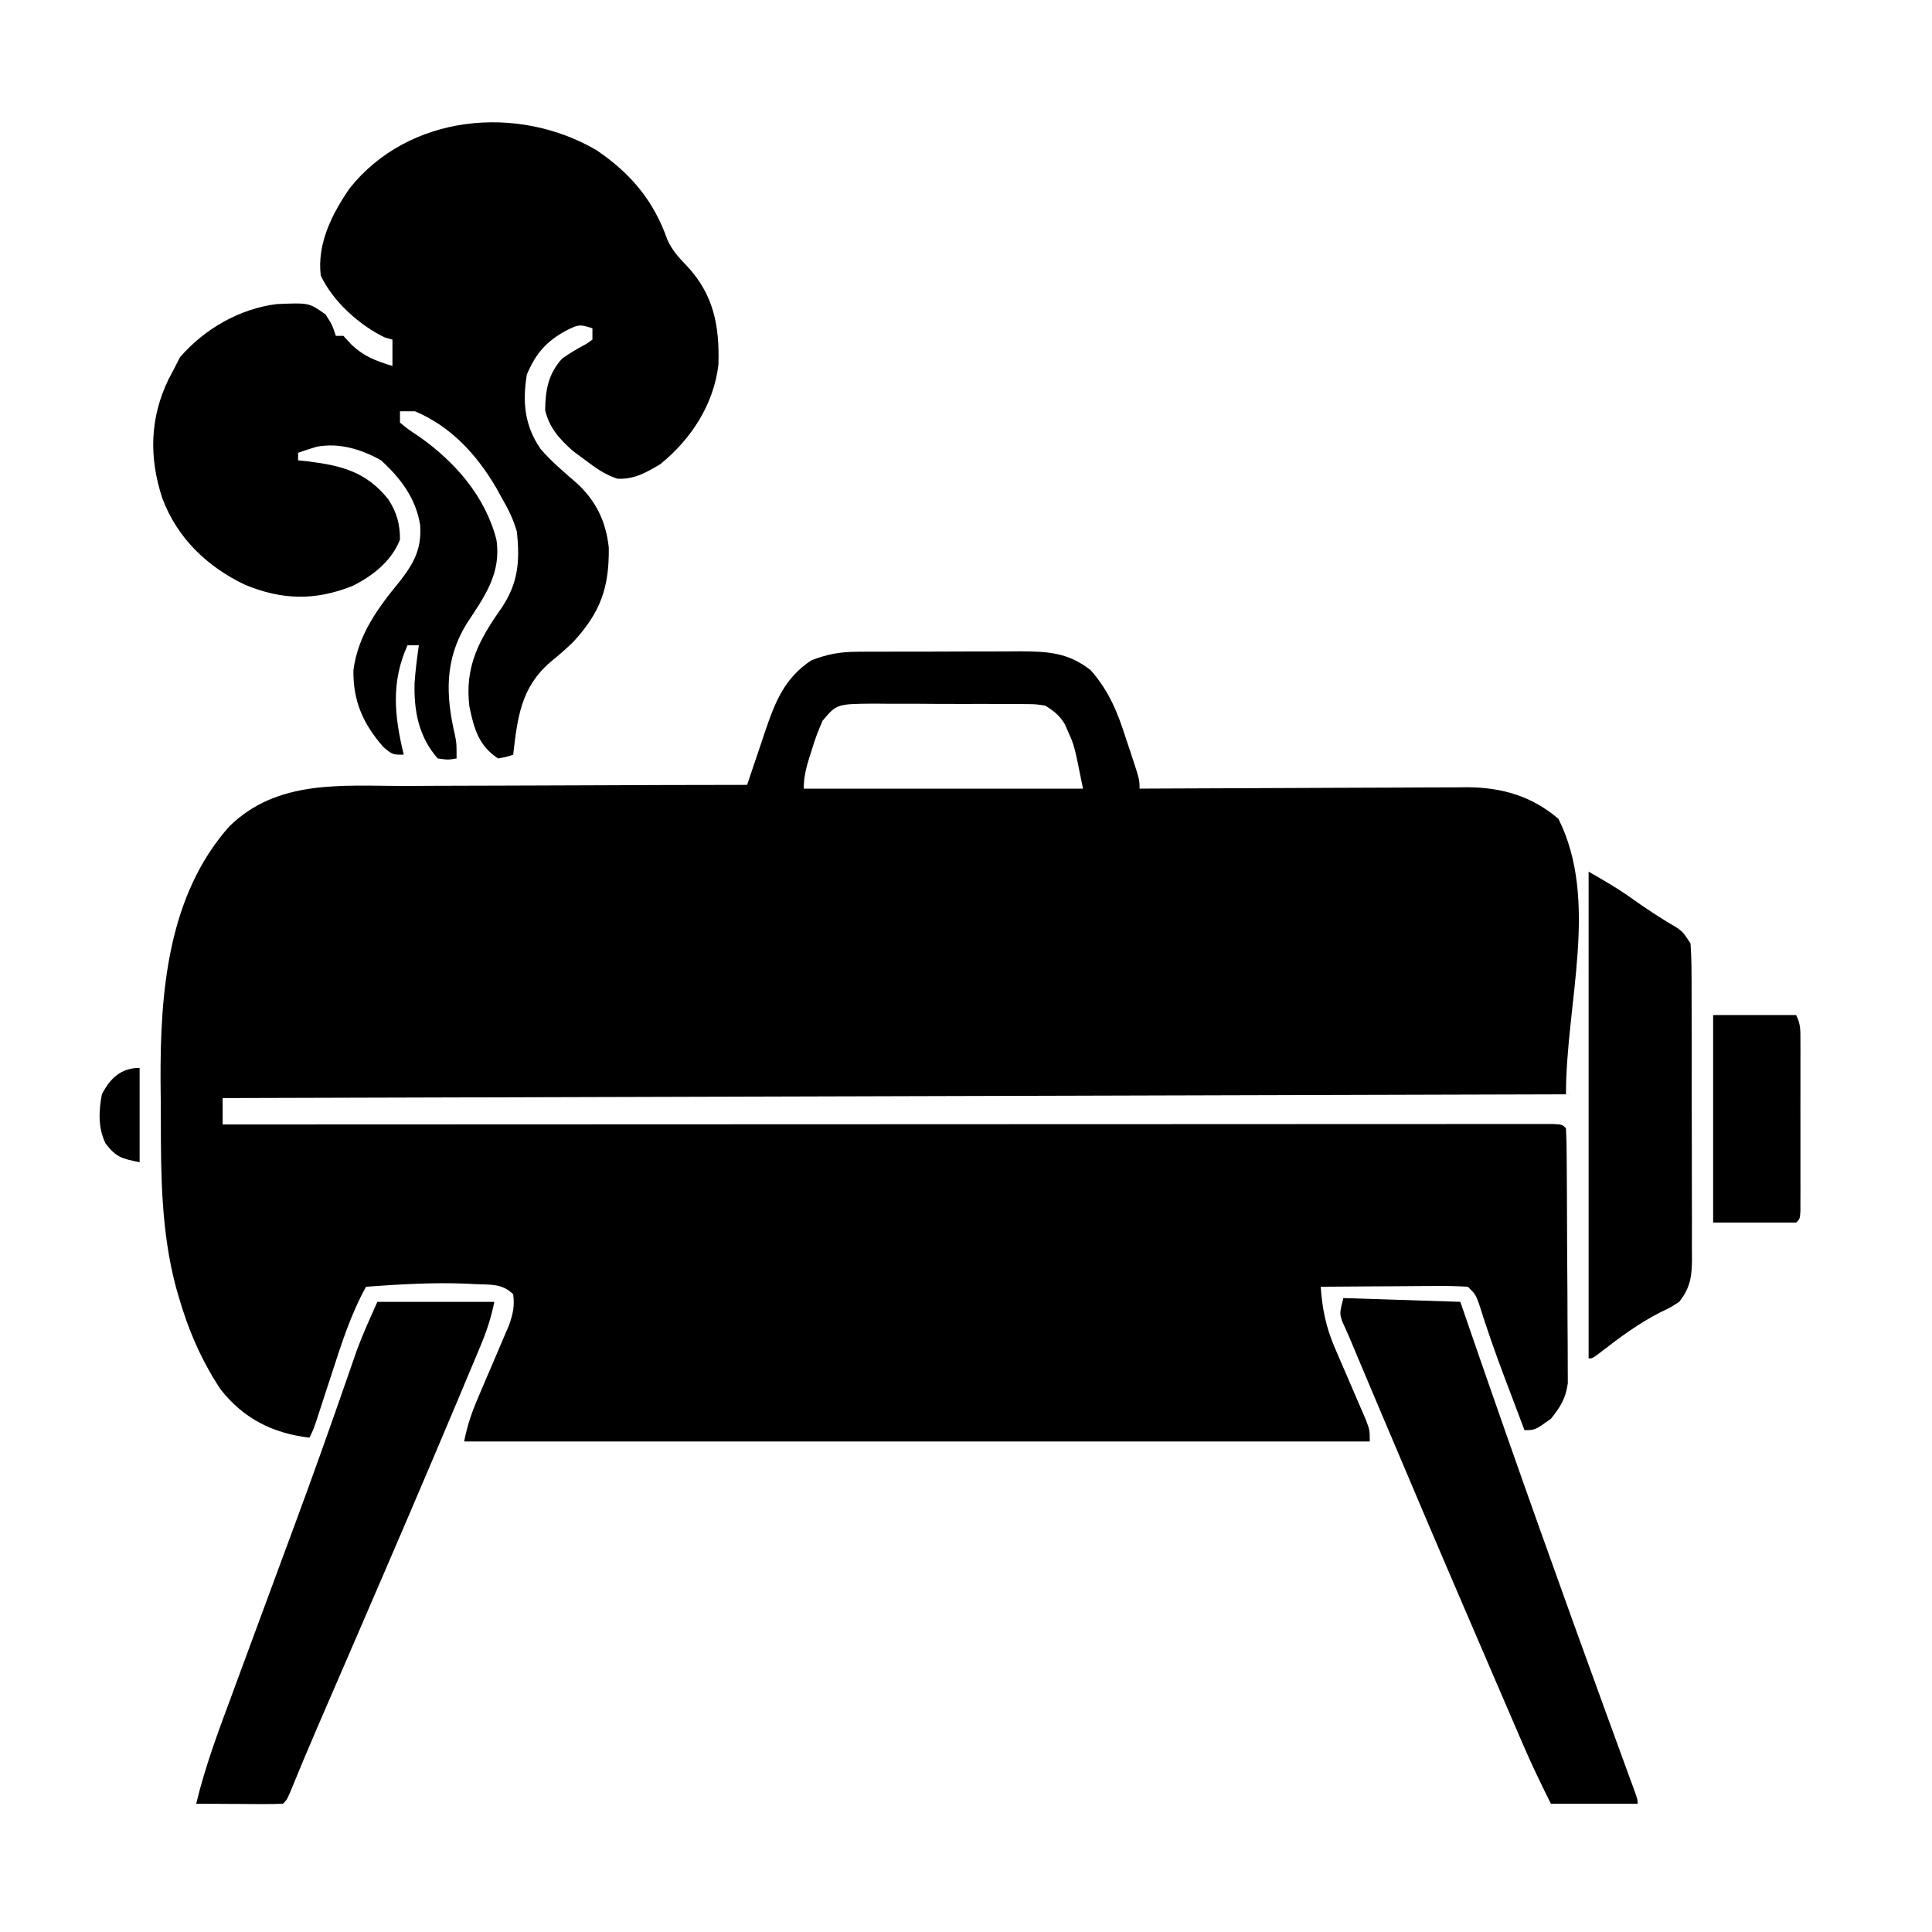
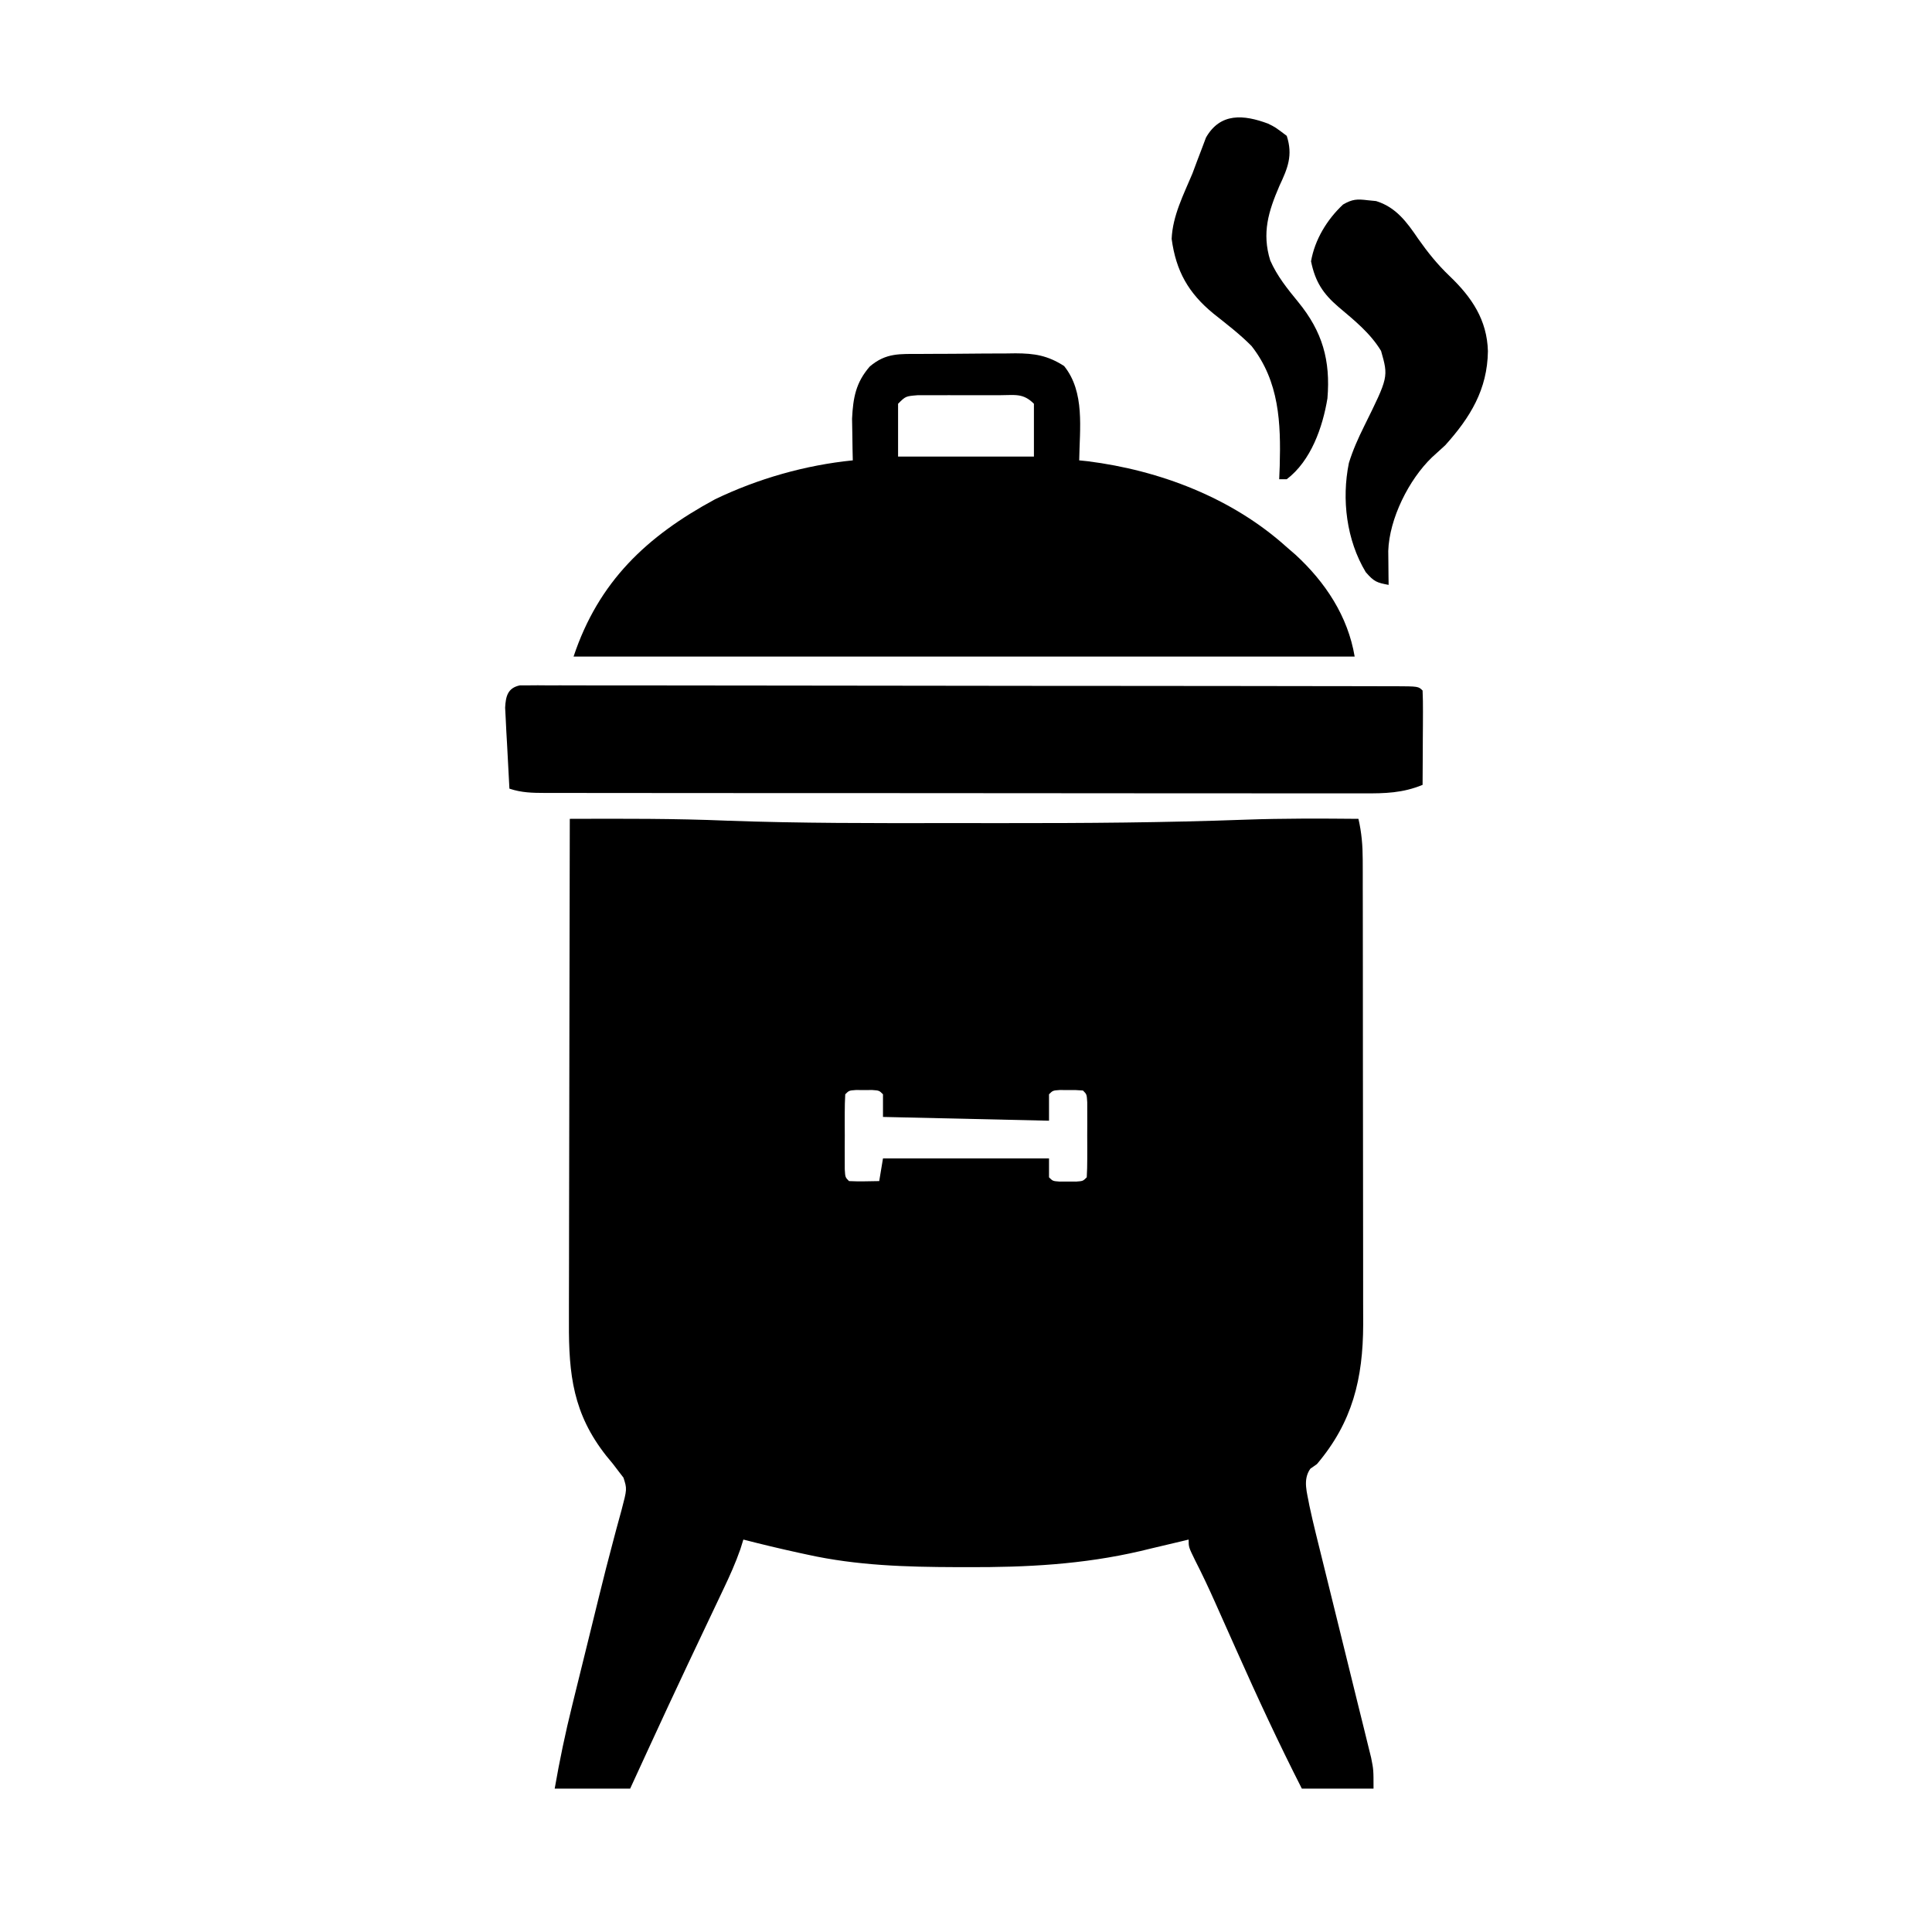
<svg xmlns="http://www.w3.org/2000/svg" version="1.1" width="512" height="512">
-   <path d="M0 0 C9.132 6.159 15.237 13.436 18.855 23.809 C20.17 26.648 21.809 28.432 23.98 30.676 C31.121 38.296 32.686 46.608 32.371 56.867 C31.15 67.404 25.145 76.624 16.98 83.238 C13.302 85.447 9.956 87.358 5.586 87.094 C2.17 85.972 -0.215 84.215 -3.082 82.051 C-3.593 81.672 -3.593 81.672 -6.18 79.758 C-9.688 76.645 -12.478 73.591 -13.551 68.93 C-13.472 63.546 -12.731 59.317 -9.02 55.238 C-6.948 53.783 -4.876 52.544 -2.629 51.379 C-2.098 51.002 -1.567 50.626 -1.02 50.238 C-1.02 49.248 -1.02 48.258 -1.02 47.238 C-4.439 46.098 -4.824 46.278 -7.895 47.801 C-13.191 50.644 -16.018 53.871 -18.395 59.488 C-19.609 66.774 -19.005 73.071 -14.746 79.234 C-11.905 82.532 -8.613 85.295 -5.328 88.141 C-0.132 92.862 2.557 98.313 3.316 105.352 C3.446 115.986 1.097 122.524 -6.086 130.34 C-8.044 132.262 -10.089 133.995 -12.207 135.738 C-19.964 142.43 -20.878 150.383 -22.02 160.238 C-23.859 160.844 -23.859 160.844 -26.02 161.238 C-31.152 157.859 -32.4 153.344 -33.625 147.477 C-34.92 136.849 -31.019 129.748 -25.113 121.367 C-20.689 114.756 -20.228 109.064 -21.02 101.238 C-21.918 97.941 -23.314 95.189 -25.02 92.238 C-25.506 91.353 -25.991 90.467 -26.492 89.555 C-31.677 80.718 -38.455 73.303 -48.02 69.238 C-49.34 69.238 -50.66 69.238 -52.02 69.238 C-52.02 70.228 -52.02 71.218 -52.02 72.238 C-49.859 74 -49.859 74 -46.957 75.926 C-37.454 82.614 -29.386 91.781 -26.457 103.301 C-25.121 112.234 -29.636 118.356 -34.367 125.547 C-40.191 135.032 -39.935 144.444 -37.457 155.012 C-37.02 157.238 -37.02 157.238 -37.02 161.238 C-39.27 161.613 -39.27 161.613 -42.02 161.238 C-47.05 155.489 -48.348 148.715 -48.156 141.27 C-47.929 137.9 -47.497 134.582 -47.02 131.238 C-48.01 131.238 -49 131.238 -50.02 131.238 C-54.446 141.012 -53.508 149.997 -51.02 160.238 C-54.02 160.238 -54.02 160.238 -56.457 158.176 C-61.795 152.057 -64.48 146.006 -64.359 137.863 C-63.147 128.5 -57.851 121.305 -52.02 114.238 C-48.264 109.382 -46.254 105.647 -46.672 99.395 C-47.818 92.283 -51.824 87.003 -57.02 82.238 C-62.21 79.312 -68.107 77.497 -74.082 78.629 C-75.748 79.099 -77.388 79.66 -79.02 80.238 C-79.02 80.898 -79.02 81.558 -79.02 82.238 C-78.597 82.281 -78.597 82.281 -76.457 82.5 C-67.424 83.619 -60.873 85.313 -55.082 92.613 C-52.858 96.081 -52.02 99.069 -52.02 103.238 C-54.234 108.914 -59.231 112.851 -64.57 115.508 C-74.449 119.462 -83.197 119.278 -93.02 115.238 C-103.114 110.452 -111.072 102.831 -115.02 92.238 C-118.551 81.412 -118.327 71.047 -113.359 60.754 C-112.917 59.924 -112.475 59.094 -112.02 58.238 C-111.463 57.145 -110.906 56.052 -110.332 54.926 C-103.879 47.426 -94.511 42.042 -84.676 40.824 C-76.116 40.458 -76.116 40.458 -71.77 43.551 C-70.02 46.238 -70.02 46.238 -69.02 49.238 C-68.36 49.238 -67.7 49.238 -67.02 49.238 C-66.318 50.001 -65.617 50.765 -64.895 51.551 C-61.368 54.847 -58.576 55.771 -54.02 57.238 C-54.02 54.928 -54.02 52.618 -54.02 50.238 C-54.68 50.053 -55.34 49.867 -56.02 49.676 C-62.76 46.446 -69.841 40.091 -73.02 33.238 C-74.018 24.782 -70.02 16.885 -65.332 10.113 C-49.705 -9.489 -20.888 -12.187 0 0 Z " fill="#000000" transform="translate(158.0195,39.76172)" />
-   <path d="M0 0 C1.158 -0.01 2.316 -0.019 3.51 -0.029 C4.747 -0.028 5.985 -0.027 7.26 -0.026 C8.544 -0.03 9.829 -0.035 11.152 -0.039 C13.865 -0.047 16.577 -0.046 19.29 -0.041 C22.751 -0.035 26.211 -0.052 29.672 -0.075 C32.993 -0.094 36.314 -0.09 39.635 -0.089 C40.871 -0.098 42.106 -0.107 43.379 -0.117 C50.767 -0.077 56.119 0.199 62.073 4.9 C66.955 10.449 69.239 16.154 71.451 23.15 C71.801 24.194 72.151 25.238 72.512 26.314 C75.014 33.873 75.014 33.873 75.014 36.275 C76.169 36.268 77.325 36.261 78.515 36.254 C89.431 36.194 100.348 36.149 111.264 36.119 C116.876 36.104 122.487 36.082 128.098 36.048 C133.519 36.016 138.939 35.998 144.36 35.99 C146.423 35.985 148.486 35.974 150.548 35.957 C153.449 35.936 156.349 35.933 159.25 35.934 C159.671 35.929 159.671 35.929 161.804 35.901 C171.048 35.949 178.943 38.235 186.014 44.275 C196.9 66.047 188.014 92.932 188.014 117.275 C70.534 117.605 -46.946 117.935 -167.986 118.275 C-167.986 120.585 -167.986 122.895 -167.986 125.275 C-167.235 125.274 -166.485 125.274 -165.711 125.274 C-121.261 125.251 -76.812 125.234 -32.362 125.224 C-27.031 125.222 -21.7 125.221 -16.369 125.22 C-15.307 125.219 -14.246 125.219 -13.152 125.219 C4.058 125.215 21.268 125.207 38.478 125.198 C56.123 125.188 73.768 125.183 91.413 125.181 C102.31 125.179 113.208 125.175 124.105 125.167 C131.567 125.161 139.029 125.16 146.491 125.161 C150.803 125.162 155.115 125.161 159.426 125.155 C163.367 125.151 167.308 125.15 171.249 125.154 C172.681 125.154 174.113 125.153 175.545 125.15 C177.479 125.146 179.413 125.149 181.347 125.152 C182.425 125.151 183.503 125.151 184.613 125.15 C187.014 125.275 187.014 125.275 188.014 126.275 C188.129 128.451 188.174 130.631 188.191 132.811 C188.197 133.494 188.204 134.177 188.211 134.88 C188.231 137.151 188.242 139.422 188.252 141.693 C188.256 142.468 188.26 143.242 188.265 144.041 C188.285 148.146 188.3 152.25 188.309 156.355 C188.32 160.591 188.354 164.826 188.394 169.062 C188.42 172.321 188.429 175.58 188.432 178.839 C188.437 180.4 188.449 181.961 188.467 183.522 C188.492 185.712 188.491 187.901 188.484 190.092 C188.487 190.714 188.487 190.714 188.502 193.864 C187.919 197.941 186.569 200.081 184.014 203.275 C179.814 206.275 179.814 206.275 177.014 206.275 C175.593 202.526 174.178 198.776 172.764 195.025 C172.368 193.981 171.972 192.936 171.565 191.861 C169.171 185.505 166.945 179.129 164.917 172.647 C164.014 170.275 164.014 170.275 162.014 168.275 C159.073 168.099 156.227 168.043 153.287 168.079 C152.856 168.081 152.856 168.081 150.673 168.088 C147.911 168.099 145.15 168.124 142.389 168.15 C140.519 168.16 138.649 168.169 136.78 168.177 C132.191 168.199 127.602 168.234 123.014 168.275 C123.433 174.123 124.383 178.957 126.737 184.392 C126.869 184.704 126.869 184.704 127.539 186.282 C128.374 188.243 129.224 190.197 130.076 192.15 C130.93 194.125 131.78 196.102 132.624 198.081 C133.385 199.862 134.156 201.639 134.928 203.415 C136.014 206.275 136.014 206.275 136.014 209.275 C56.814 209.275 -22.386 209.275 -103.986 209.275 C-103.117 204.927 -101.998 201.652 -100.263 197.618 C-99.72 196.336 -99.176 195.053 -98.633 193.771 C-97.778 191.768 -96.92 189.767 -96.058 187.767 C-95.223 185.825 -94.399 183.878 -93.576 181.931 C-93.08 180.774 -92.583 179.617 -92.072 178.425 C-91.035 175.417 -90.578 173.414 -90.986 170.275 C-93.89 167.37 -97.014 167.764 -100.924 167.587 C-101.711 167.547 -102.498 167.506 -103.31 167.464 C-112.231 167.091 -121.089 167.634 -129.986 168.275 C-134.087 175.711 -136.57 183.607 -139.174 191.65 C-139.848 193.716 -140.524 195.781 -141.202 197.846 C-141.811 199.703 -142.414 201.562 -143.018 203.421 C-143.986 206.275 -143.986 206.275 -144.986 208.275 C-154.7 207.098 -162.396 203.269 -168.521 195.482 C-173.735 187.626 -177.233 179.368 -179.799 170.337 C-179.993 169.659 -180.188 168.982 -180.389 168.283 C-184.228 153.754 -184.359 139.056 -184.357 124.135 C-184.361 120.743 -184.397 117.352 -184.435 113.96 C-184.557 90.341 -182.564 64.687 -166.217 46.282 C-153.485 33.793 -136.407 35.538 -119.904 35.568 C-117.277 35.554 -114.65 35.539 -112.023 35.522 C-105.847 35.485 -99.671 35.472 -93.495 35.469 C-86.455 35.464 -79.415 35.431 -72.374 35.396 C-57.912 35.325 -43.449 35.288 -28.986 35.275 C-28.765 34.609 -28.543 33.944 -28.315 33.259 C-27.298 30.219 -26.267 27.184 -25.236 24.15 C-24.888 23.103 -24.54 22.056 -24.181 20.978 C-21.523 13.199 -19.068 6.996 -11.986 2.275 C-7.866 0.662 -4.413 0.02 0 0 Z M-8.986 18.275 C-10.13 20.854 -11.011 23.161 -11.799 25.837 C-11.907 26.173 -11.907 26.173 -12.453 27.874 C-13.361 30.778 -13.986 33.216 -13.986 36.275 C10.434 36.275 34.854 36.275 60.014 36.275 C57.735 24.878 57.735 24.878 56.139 21.337 C55.832 20.627 55.525 19.917 55.209 19.185 C53.736 16.83 52.375 15.744 50.014 14.275 C47.516 13.887 47.516 13.887 44.682 13.871 C43.617 13.858 42.553 13.845 41.456 13.832 C40.311 13.835 39.166 13.838 37.987 13.841 C36.806 13.836 35.624 13.831 34.408 13.825 C31.91 13.819 29.413 13.82 26.916 13.829 C23.094 13.837 19.274 13.808 15.453 13.777 C13.027 13.775 10.601 13.776 8.174 13.779 C7.031 13.767 5.888 13.756 4.711 13.745 C-5.259 13.832 -5.259 13.832 -8.986 18.275 Z " fill="#000000" transform="translate(226.9861,172.7253)" />
-   <path d="M0 0 C4.241 2.424 8.038 4.628 11.938 7.438 C15.667 10.097 19.448 12.556 23.406 14.859 C25 16 25 16 27 19 C27.2 21.873 27.283 24.649 27.275 27.523 C27.277 27.958 27.277 27.958 27.29 30.16 C27.304 33.042 27.303 35.923 27.301 38.805 C27.305 40.806 27.309 42.808 27.314 44.809 C27.321 49.008 27.321 53.206 27.316 57.404 C27.31 62.783 27.327 68.162 27.35 73.541 C27.365 77.676 27.366 81.811 27.363 85.946 C27.363 87.929 27.368 89.912 27.378 91.895 C27.391 94.67 27.384 97.444 27.372 100.218 C27.376 100.628 27.376 100.628 27.395 102.7 C27.353 107.29 26.959 110.264 24 114 C21.723 115.484 21.723 115.484 19.062 116.75 C13.289 119.695 8.428 123.276 3.336 127.242 C1 129 1 129 0 129 C0 86.43 0 43.86 0 0 Z " fill="#000000" transform="translate(421,231)" />
-   <path d="M0 0 C7.26 0 14.52 0 22 0 C23.249 2.499 23.127 4.189 23.129 6.985 C23.133 8.022 23.136 9.06 23.139 10.129 C23.137 11.253 23.135 12.377 23.133 13.535 C23.133 14.11 23.133 14.11 23.136 17.017 C23.136 19.449 23.135 21.881 23.13 24.313 C23.125 28.05 23.13 31.788 23.137 35.525 C23.136 37.883 23.135 40.24 23.133 42.598 C23.135 43.724 23.137 44.85 23.139 46.01 C23.136 47.044 23.133 48.079 23.129 49.145 C23.129 50.06 23.128 50.976 23.127 51.919 C23 54 23 54 22 55 C14.74 55 7.48 55 0 55 C0 36.85 0 18.7 0 0 Z " fill="#000000" transform="translate(454,269)" />
-   <path d="M0 0 C0 8.25 0 16.5 0 25 C-4.665 24.067 -6.237 23.696 -9.043 20.008 C-11.035 15.829 -10.843 11.472 -10 7 C-7.855 2.809 -4.942 0 0 0 Z " fill="#000000" transform="translate(37,283)" />
-   <path d="M0 0 C10.23 0.33 20.46 0.66 31 1 C32.018 3.957 33.037 6.914 34.086 9.961 C45.679 43.568 57.632 77.038 69.801 110.441 C70.089 111.234 70.378 112.027 70.676 112.843 C71.997 116.472 73.321 120.099 74.65 123.725 C75.098 124.951 75.546 126.178 76.008 127.441 C76.396 128.5 76.784 129.559 77.184 130.651 C78 133 78 133 78 134 C70.41 134 62.82 134 55 134 C52.405 128.809 49.918 123.676 47.637 118.355 C47.328 117.642 47.02 116.928 46.702 116.192 C45.695 113.858 44.691 111.523 43.688 109.188 C42.972 107.527 42.256 105.866 41.54 104.205 C39.707 99.95 37.877 95.693 36.047 91.436 C35.064 89.148 34.079 86.86 33.094 84.573 C25.219 66.287 17.432 47.966 9.688 29.625 C9.477 29.127 9.477 29.127 8.412 26.606 C7.216 23.771 6.02 20.937 4.824 18.102 C4.467 17.254 4.109 16.407 3.74 15.534 C3.096 14.003 2.454 12.472 1.817 10.938 C1.143 9.338 0.426 7.757 -0.302 6.181 C-1 4 -1 4 0 0 Z " fill="#000000" transform="translate(356,344)" />
-   <path d="M0 0 C10.23 0 20.46 0 31 0 C30.126 4.371 28.867 8.073 27.148 12.133 C26.858 12.829 26.568 13.525 26.269 14.242 C25.309 16.538 24.342 18.832 23.375 21.125 C22.693 22.751 22.011 24.378 21.329 26.004 C12.691 46.58 3.858 67.073 -4.992 87.559 C-5.418 88.545 -5.844 89.531 -6.283 90.548 C-8.377 95.393 -10.471 100.237 -12.567 105.08 C-13.339 106.865 -14.111 108.649 -14.883 110.434 C-15.248 111.278 -15.614 112.123 -15.99 112.993 C-18.427 118.639 -20.806 124.304 -23.121 130 C-24 132 -24 132 -25 133 C-26.708 133.087 -28.419 133.107 -30.129 133.098 C-30.646 133.096 -30.646 133.096 -33.264 133.088 C-34.352 133.08 -35.441 133.071 -36.562 133.062 C-37.109 133.06 -37.109 133.06 -39.873 133.049 C-42.582 133.037 -45.291 133.021 -48 133 C-45.557 122.772 -41.835 113.029 -38.188 103.188 C-37.517 101.367 -36.846 99.546 -36.177 97.724 C-34.124 92.147 -32.063 86.573 -30 81 C-27.892 75.303 -25.784 69.607 -23.68 63.909 C-23.102 62.346 -22.524 60.783 -21.946 59.221 C-17.124 46.178 -12.455 33.086 -7.906 19.946 C-7.672 19.275 -7.438 18.604 -7.197 17.913 C-6.573 16.123 -5.953 14.331 -5.333 12.54 C-3.732 8.289 -1.845 4.151 0 0 Z " fill="#000000" transform="translate(100,345)" />
+   <path d="M0 0 C1.902 0.93 1.902 0.93 4.965 3.242 C6.643 8.405 5.229 11.801 3.027 16.492 C0.115 23.247 -1.669 28.986 0.598 36.277 C2.442 40.456 5.146 43.786 8.027 47.305 C14.428 55.133 16.589 62.754 15.75 72.82 C14.481 80.507 11.371 89.382 4.965 94.242 C4.305 94.242 3.645 94.242 2.965 94.242 C3.011 93.082 3.058 91.922 3.105 90.727 C3.424 79.342 2.997 68.339 -4.352 58.953 C-7.46 55.795 -10.979 53.123 -14.441 50.367 C-21.112 44.902 -24.379 39.081 -25.535 30.555 C-25.283 24.424 -22.373 18.814 -20.035 13.242 C-19.616 12.121 -19.197 10.999 -18.766 9.844 C-18.563 9.311 -18.563 9.311 -17.535 6.617 C-17.174 5.656 -16.813 4.694 -16.441 3.703 C-12.631 -2.964 -6.414 -2.388 0 0 Z " fill="#000000" transform="translate(336.0352,32.75781)" />
+   <path d="M0 0 C0.371 0.037 0.371 0.037 2.246 0.223 C7.503 1.845 10.394 5.795 13.375 10.188 C15.944 13.838 18.519 17.046 21.75 20.125 C27.614 25.735 31.649 31.728 31.875 40 C31.741 50.145 27.213 57.545 20.562 64.938 C19.403 66.007 18.236 67.07 17.062 68.125 C10.921 74.017 5.742 84.397 5.465 92.953 C5.476 94.02 5.488 95.088 5.5 96.188 C5.509 97.265 5.518 98.343 5.527 99.453 C5.539 100.273 5.551 101.093 5.562 101.938 C2.42 101.347 1.702 101.099 -0.5 98.562 C-5.612 90.076 -6.929 79.26 -4.969 69.637 C-3.913 66.198 -2.501 63.066 -0.902 59.844 C5.521 46.845 5.521 46.845 3.562 39.938 C0.693 35.198 -3.502 31.855 -7.688 28.312 C-11.835 24.767 -13.894 21.595 -15 16.188 C-14.006 10.443 -10.763 5.117 -6.512 1.133 C-4.035 -0.294 -2.813 -0.346 0 0 Z " fill="#000000" transform="translate(362.4375,53.0625)" />
+   <path d="M0 0 C0.893 -0.006 1.786 -0.011 2.706 -0.017 C4.599 -0.027 6.492 -0.033 8.385 -0.037 C11.271 -0.047 14.157 -0.078 17.043 -0.109 C18.883 -0.116 20.723 -0.121 22.562 -0.125 C23.422 -0.137 24.282 -0.15 25.167 -0.162 C30.212 -0.144 33.679 0.396 38.047 3.203 C43.623 10.125 42.16 19.84 42.047 28.203 C42.776 28.278 43.506 28.353 44.258 28.43 C63.432 30.844 82.62 38.173 97.047 51.203 C97.816 51.868 98.586 52.533 99.379 53.219 C107.281 60.488 113.27 69.54 115.047 80.203 C46.737 80.203 -21.573 80.203 -91.953 80.203 C-85.319 60.302 -72.554 48.297 -54.453 38.516 C-43.125 33.055 -30.465 29.451 -17.953 28.203 C-17.976 27.202 -18 26.2 -18.023 25.168 C-18.042 23.826 -18.06 22.483 -18.078 21.141 C-18.101 19.83 -18.125 18.519 -18.148 17.168 C-17.874 11.594 -17.151 7.58 -13.453 3.328 C-9.12 -0.355 -5.478 0.027 0 0 Z M-5.953 13.203 C-5.953 17.823 -5.953 22.443 -5.953 27.203 C5.927 27.203 17.807 27.203 30.047 27.203 C30.047 22.583 30.047 17.963 30.047 13.203 C27.142 10.299 24.979 10.944 20.922 10.938 C20.571 10.937 20.571 10.937 18.792 10.932 C17.306 10.93 15.82 10.934 14.334 10.942 C12.056 10.953 9.778 10.942 7.5 10.93 C6.057 10.931 4.615 10.934 3.172 10.938 C1.854 10.94 0.537 10.942 -0.82 10.944 C-3.953 11.203 -3.953 11.203 -5.953 13.203 Z " fill="#000000" transform="translate(243.9531,93.79688)" />
+   <path d="M0 0 C0.364 0 0.364 0 2.205 0.002 C2.625 -0.001 2.625 -0.001 4.749 -0.018 C5.676 -0.01 6.604 -0.002 7.559 0.006 C8.54 0.003 9.521 -0 10.532 -0.004 C13.84 -0.011 17.148 0.003 20.456 0.017 C22.819 0.017 25.183 0.014 27.546 0.011 C33.31 0.006 39.075 0.016 44.84 0.031 C51.547 0.049 58.254 0.05 64.961 0.051 C76.923 0.053 88.886 0.069 100.849 0.092 C112.469 0.116 124.089 0.13 135.709 0.134 C136.067 0.134 136.067 0.134 137.878 0.134 C139.32 0.135 140.762 0.135 142.204 0.136 C142.915 0.136 143.626 0.136 144.359 0.136 C145.068 0.136 145.778 0.137 146.509 0.137 C157.566 0.141 168.624 0.152 179.681 0.164 C183.695 0.169 187.709 0.172 191.723 0.175 C198.683 0.18 205.642 0.19 212.601 0.206 C214.918 0.21 217.235 0.213 219.551 0.214 C222.7 0.216 225.848 0.224 228.996 0.233 C229.461 0.233 229.461 0.233 231.813 0.231 C238.1 0.26 238.1 0.26 239.214 1.374 C239.301 3.227 239.321 5.084 239.312 6.94 C239.308 8.065 239.305 9.19 239.302 10.348 C239.293 11.532 239.285 12.716 239.276 13.936 C239.272 15.124 239.267 16.312 239.263 17.536 C239.251 20.482 239.234 23.428 239.214 26.374 C233.921 28.542 229.285 28.654 223.667 28.621 C222.712 28.623 221.758 28.626 220.775 28.628 C217.58 28.634 214.386 28.625 211.192 28.617 C208.9 28.618 206.609 28.62 204.317 28.622 C198.096 28.627 191.876 28.62 185.655 28.609 C179.15 28.601 172.645 28.602 166.14 28.603 C155.219 28.602 144.299 28.593 133.378 28.58 C122.138 28.565 110.899 28.558 99.659 28.559 C98.966 28.559 98.274 28.559 97.56 28.559 C96.868 28.559 96.177 28.559 95.464 28.559 C83.317 28.56 71.17 28.555 59.023 28.547 C53.848 28.543 48.673 28.541 43.498 28.541 C37.411 28.54 31.323 28.534 25.235 28.523 C22.996 28.521 20.758 28.519 18.519 28.52 C15.473 28.52 12.426 28.515 9.38 28.507 C8.486 28.509 7.592 28.511 6.671 28.512 C3.272 28.499 0.461 28.456 -2.786 27.374 C-3.012 23.437 -3.214 19.499 -3.411 15.561 C-3.443 15.001 -3.443 15.001 -3.606 12.169 C-3.658 11.096 -3.71 10.022 -3.763 8.917 C-3.815 7.927 -3.867 6.937 -3.921 5.917 C-3.761 2.9 -3.252 0.681 0 0 Z " fill="#000000" transform="translate(137.7861,181.6263)" />
+   <path d="M0 0 C13.93 -0.048 27.835 -0.094 41.754 0.492 C61.087 1.188 80.42 1.152 99.762 1.13 C104.903 1.125 110.043 1.128 115.183 1.134 C136.508 1.154 157.8 1.007 179.111 0.22 C189.073 -0.135 199.034 -0.091 209 0 C209.843 3.666 210.127 7.053 210.134 10.811 C210.136 11.392 210.136 11.392 210.147 14.332 C210.146 15.598 210.146 16.864 210.145 18.169 C210.148 19.523 210.152 20.877 210.155 22.231 C210.164 25.902 210.167 29.574 210.167 33.246 C210.168 35.543 210.17 37.841 210.173 40.138 C210.182 48.164 210.186 56.189 210.185 64.215 C210.185 71.678 210.195 79.142 210.211 86.605 C210.224 93.026 210.229 99.446 210.229 105.867 C210.229 109.696 210.231 113.524 210.242 117.353 C210.252 120.959 210.252 124.565 210.245 128.171 C210.243 130.11 210.251 132.05 210.26 133.99 C210.209 148.373 207.433 159.882 198 171 C197.424 171.405 196.848 171.81 196.254 172.227 C194.158 175.191 195.42 178.597 196 182 C196.518 184.427 197.078 186.846 197.674 189.255 C197.84 189.931 198.006 190.606 198.177 191.303 C198.534 192.755 198.893 194.206 199.254 195.657 C199.826 197.955 200.391 200.255 200.956 202.556 C202.356 208.263 203.766 213.969 205.178 219.674 C206.374 224.509 207.566 229.346 208.752 234.184 C209.308 236.446 209.871 238.706 210.434 240.966 C210.775 242.355 211.115 243.744 211.455 245.134 C211.754 246.342 212.053 247.55 212.361 248.795 C213 252 213 252 213 257 C206.73 257 200.46 257 194 257 C187.88 244.983 182.231 232.819 176.75 220.5 C175.562 217.836 174.374 215.173 173.183 212.51 C172.451 210.872 171.721 209.234 170.992 207.595 C169.329 203.868 167.608 200.197 165.747 196.564 C164 193 164 193 164 191 C163.417 191.141 162.835 191.282 162.234 191.427 C159.492 192.085 156.746 192.73 154 193.375 C153.085 193.597 152.17 193.818 151.227 194.047 C135.922 197.611 120.955 198.375 105.312 198.312 C104.386 198.311 103.46 198.31 102.506 198.308 C89.141 198.269 76.099 197.895 63 195 C62.182 194.824 61.364 194.647 60.521 194.465 C55.656 193.401 50.822 192.245 46 191 C45.738 191.843 45.475 192.687 45.205 193.556 C43.932 197.195 42.388 200.638 40.727 204.109 C40.566 204.448 40.566 204.448 39.756 206.16 C39.07 207.608 38.383 209.056 37.694 210.503 C35.886 214.303 34.088 218.109 32.289 221.914 C31.927 222.678 31.566 223.442 31.193 224.23 C27.752 231.508 24.367 238.812 21 246.125 C20.49 247.232 19.981 248.339 19.456 249.479 C18.303 251.986 17.151 254.493 16 257 C9.4 257 2.8 257 -4 257 C-2.707 249.557 -1.176 242.241 0.645 234.91 C0.896 233.886 1.148 232.861 1.407 231.805 C2.206 228.557 3.009 225.31 3.812 222.062 C4.339 219.921 4.866 217.78 5.393 215.639 C5.522 215.113 5.522 215.113 6.178 212.45 C6.695 210.35 7.211 208.25 7.725 206.149 C8.96 201.125 10.227 196.113 11.572 191.117 C11.815 190.198 12.058 189.279 12.308 188.332 C12.765 186.614 13.232 184.899 13.713 183.187 C15.188 177.584 15.188 177.584 14.223 174.587 C13.82 174.063 13.416 173.54 13 173 C12.477 172.314 11.953 171.628 11.414 170.922 C10.824 170.205 10.233 169.488 9.625 168.75 C0.909 157.679 -0.302 147.322 -0.227 133.506 C-0.226 132.047 -0.227 130.587 -0.228 129.128 C-0.229 125.186 -0.217 121.245 -0.203 117.303 C-0.19 113.177 -0.189 109.05 -0.187 104.923 C-0.181 97.118 -0.164 89.313 -0.144 81.507 C-0.122 72.617 -0.111 63.727 -0.101 54.837 C-0.08 36.558 -0.045 18.279 0 0 Z M73 73 C72.901 74.623 72.869 76.249 72.867 77.875 C72.866 78.86 72.865 79.845 72.863 80.859 C72.867 81.896 72.871 82.932 72.875 84 C72.871 85.036 72.867 86.073 72.863 87.141 C72.865 88.125 72.866 89.11 72.867 90.125 C72.868 91.035 72.869 91.945 72.871 92.883 C73 95 73 95 74 96 C76.671 96.141 79.324 96.042 82 96 C82.33 94.02 82.66 92.04 83 90 C97.52 90 112.04 90 127 90 C127 91.65 127 93.3 127 95 C128 96 128 96 129.812 96.133 C130.534 96.13 131.256 96.128 132 96.125 C132.722 96.128 133.444 96.13 134.188 96.133 C136 96 136 96 137 95 C137.099 93.377 137.131 91.751 137.133 90.125 C137.134 89.14 137.135 88.155 137.137 87.141 C137.133 86.104 137.129 85.068 137.125 84 C137.129 82.964 137.133 81.927 137.137 80.859 C137.135 79.875 137.134 78.89 137.133 77.875 C137.132 77.42 137.132 77.42 137.129 75.117 C137 73 137 73 136 72 C134.188 71.867 134.188 71.867 132 71.875 C131.278 71.872 130.556 71.87 129.812 71.867 C128 72 128 72 127 73 C127 75.31 127 77.62 127 80 C119.74 79.835 119.74 79.835 83 79 C83 77.02 83 75.04 83 73 C82 72 82 72 80.188 71.867 C79.466 71.87 78.744 71.872 78 71.875 C77.278 71.872 76.556 71.87 75.812 71.867 C74 72 74 72 73 73 Z " fill="#000000" transform="translate(151,217)" />
</svg>
